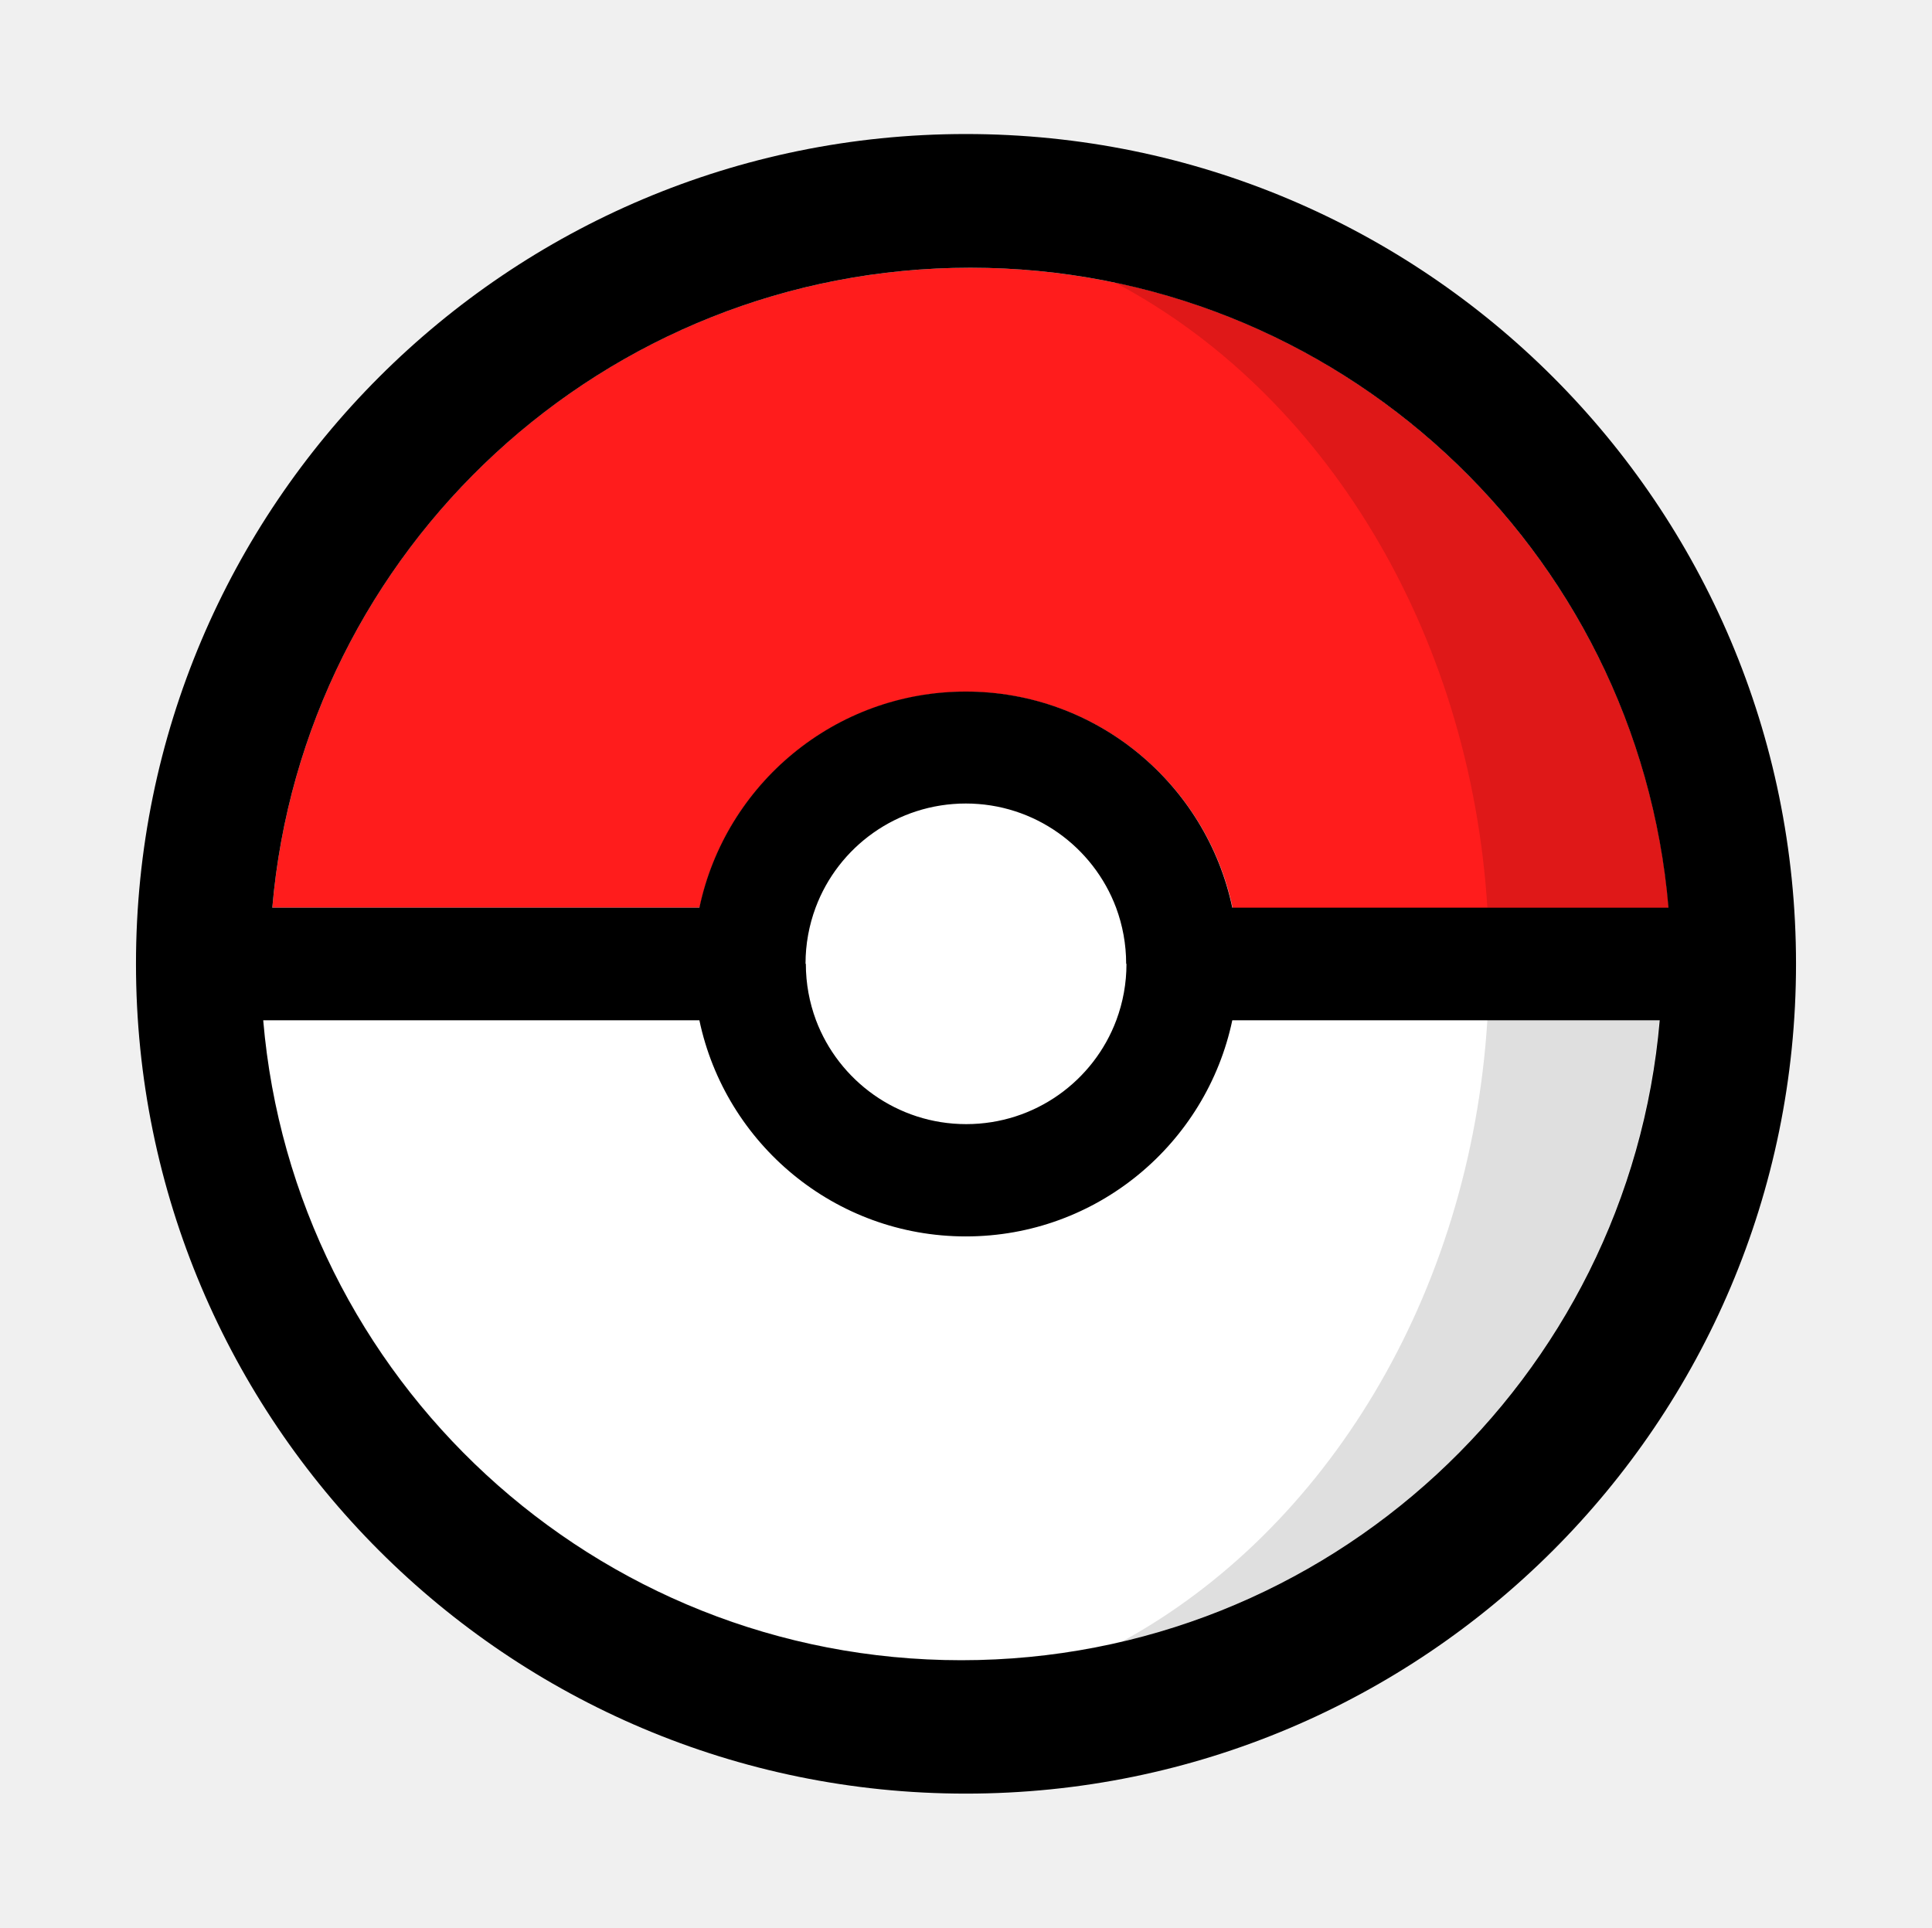
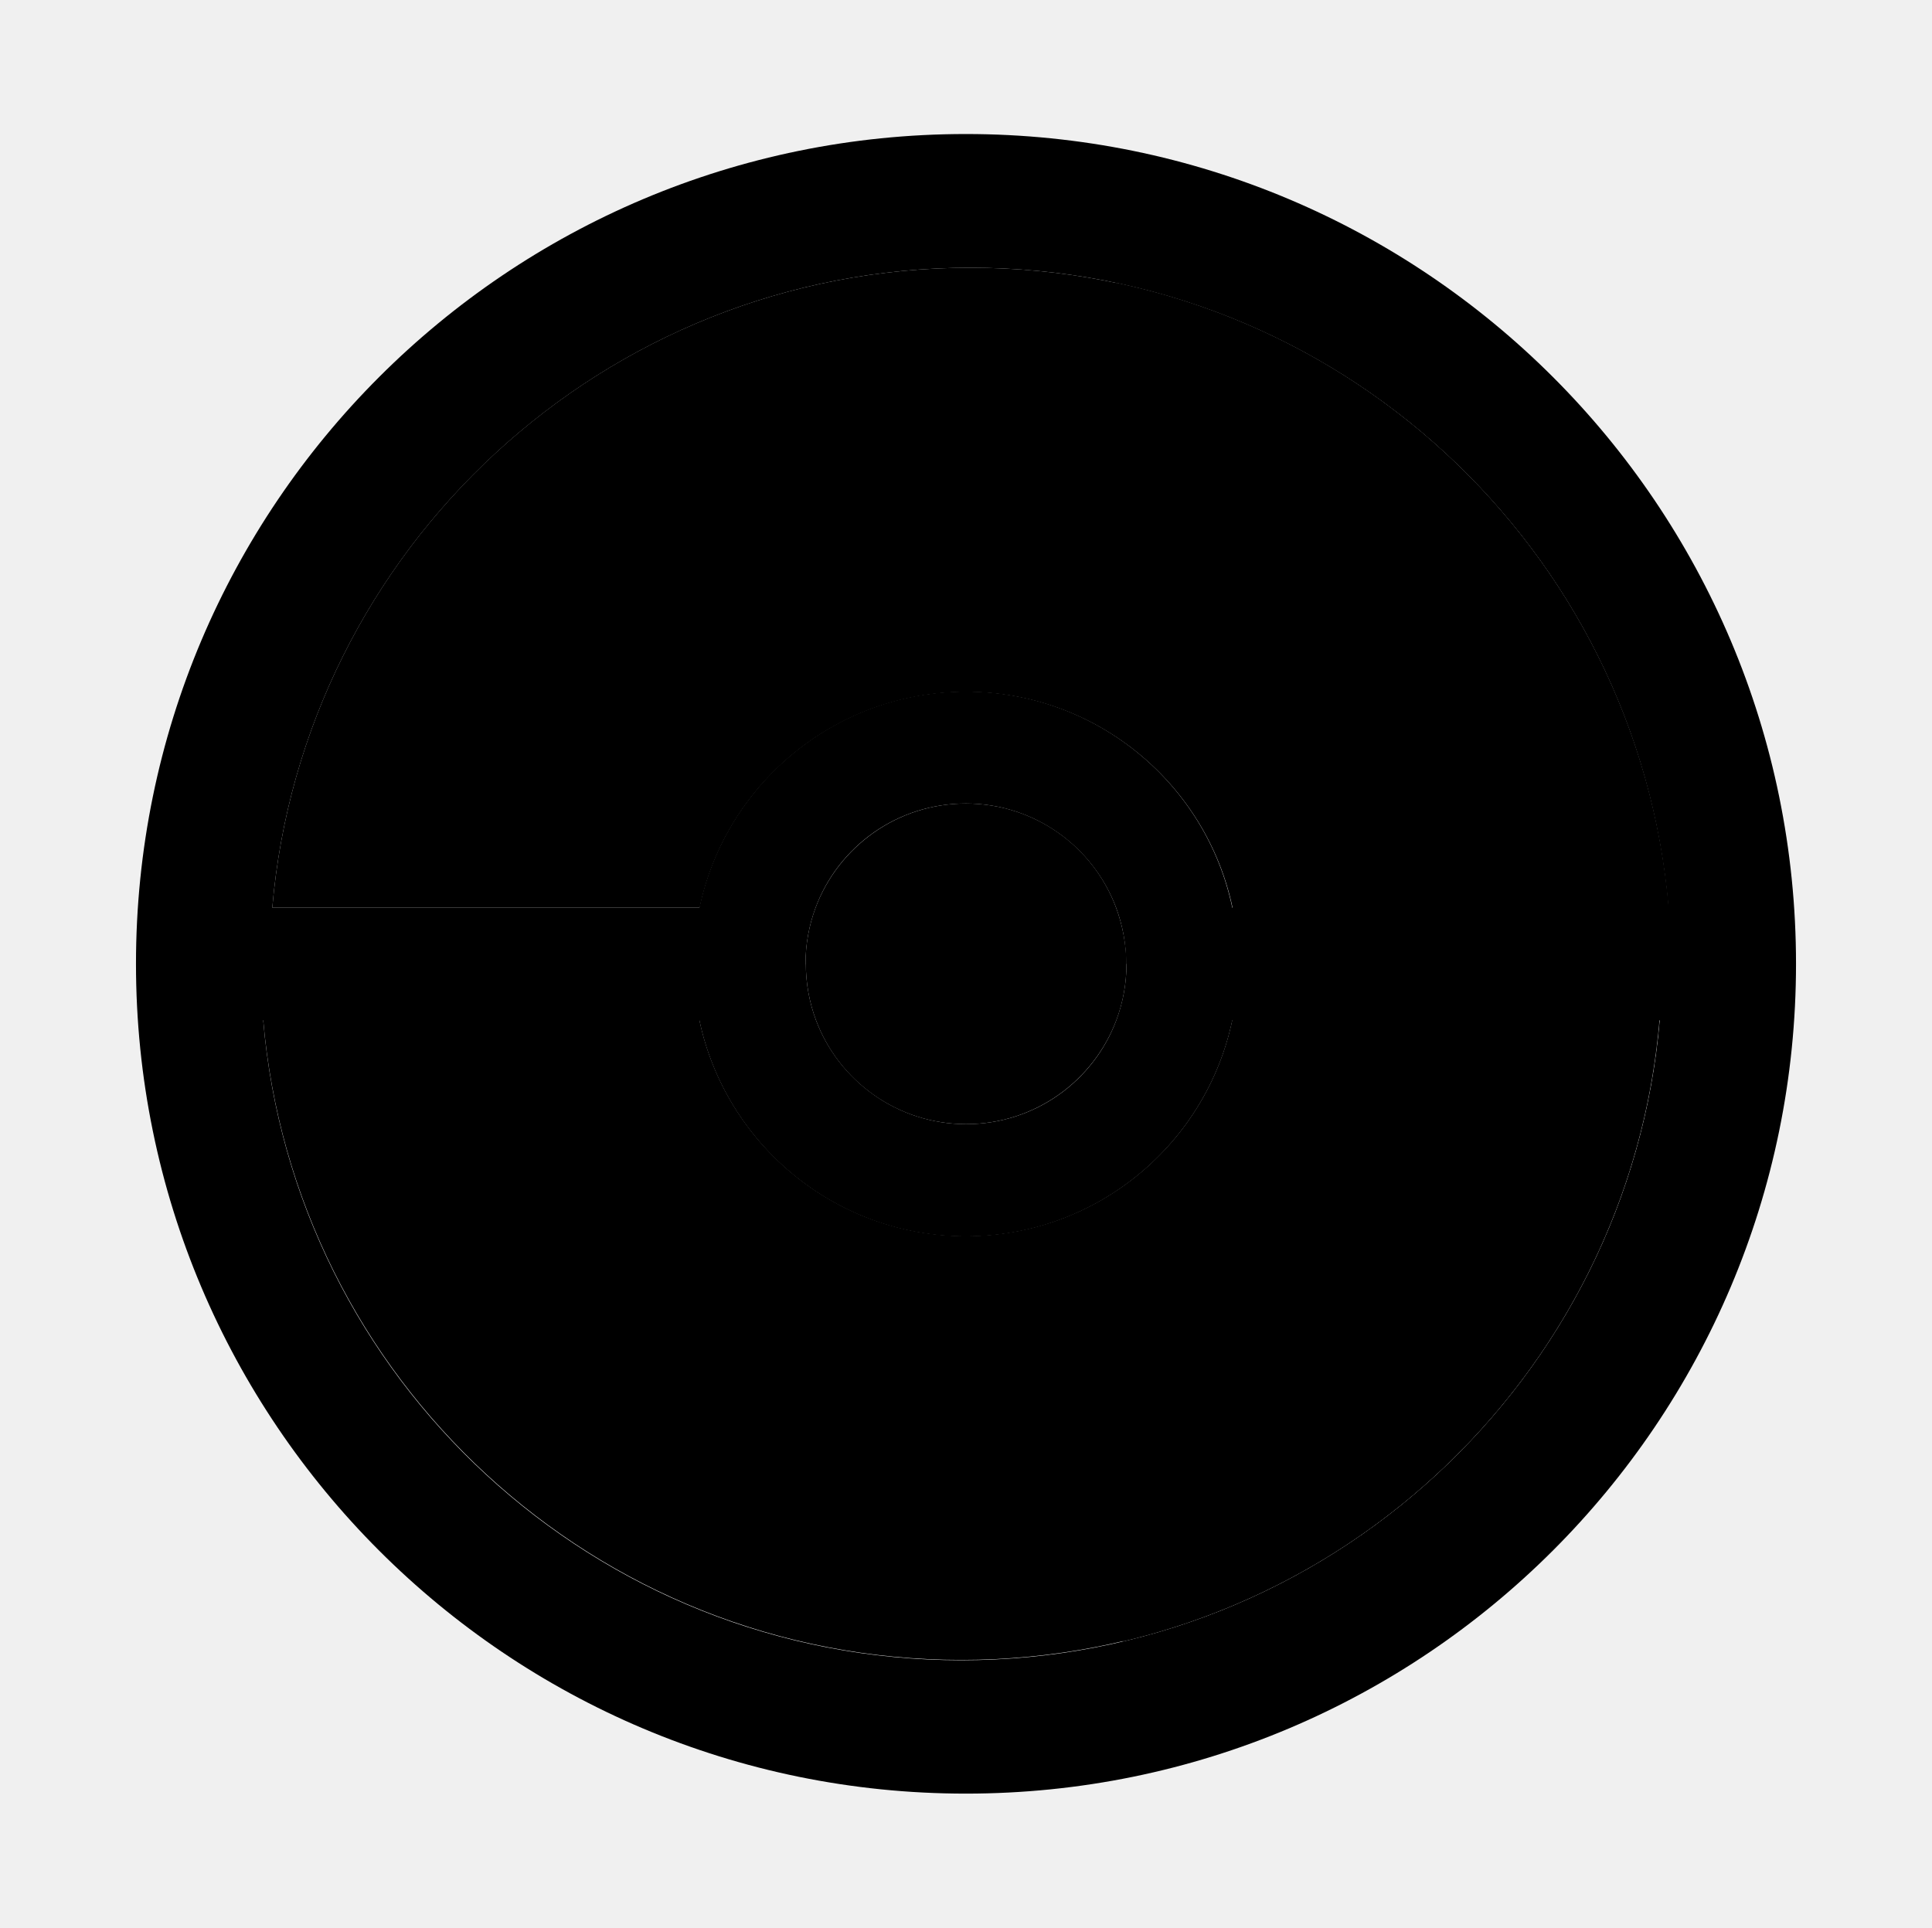
<svg xmlns="http://www.w3.org/2000/svg" version="1.1" id="Pokéball" x="0px" y="0px" viewBox="0 0 595.3 594.1" style="enable-background:new 0 0 595.3 594.1;" xml:space="preserve">
  <style type="text/css">
	.st0{fill:#FFFFFF;}
	.st1{fill:#DFDFDF;}
	.st2{fill:#FF1C1C;}
	.st3{fill:#DF1818;}
- </style>
+ 	</style>
  <g id="Pokéball_1_">
    <g id="Colours">
-       <path id="Down" class="st0" d="M297.6,380.9c-40.4,0-74.1-28.6-82.1-66.6H81.1c9.5,110.5,102.2,197.2,215.1,197.2    s205.7-86.7,215.1-197.2H379.7C371.7,352.4,338,380.9,297.6,380.9z" />
-       <path id="Shadow_Down" class="st1" d="M345.6,505.9c89.6-21,157.7-97.7,165.7-191.6h-53C453,399.5,408.3,471.7,345.6,505.9z" />
-       <path id="Center" class="st0" d="M347.1,297L347.1,297C347,297,347,297,347.1,297c-0.1-6.1-1.2-11.9-3.2-17.3    c-7-18.8-25.1-32.1-46.3-32.1s-39.3,13.4-46.3,32.1c-2,5.4-3.1,11.2-3.1,17.3c0,0,0,0,0,0h0.1c0,0,0,0,0,0    c0,6.1,1.1,11.9,3.1,17.3c7,18.8,25.1,32.1,46.3,32.1c21.2,0,39.3-13.4,46.3-32.1C346,309,347.1,303.1,347.1,297    C347.1,297,347.1,297,347.1,297z" />
-       <path id="Up" class="st2" d="M297.7,213.2c40.4,0,74.1,28.6,82.1,66.6h134.4C504.7,169.2,412,82.5,299,82.5S93.4,169.2,83.9,279.7    h131.7C223.6,241.7,257.3,213.2,297.7,213.2z" />
-       <path id="Shadow_Up" class="st3" d="M458.3,279.7h55.8c-8.2-95.5-78.6-173.3-170.5-192.6C407.4,120.8,452.9,193.7,458.3,279.7z" />
+       <path id="Down" className="st0" d="M297.6,380.9c-40.4,0-74.1-28.6-82.1-66.6H81.1c9.5,110.5,102.2,197.2,215.1,197.2    s205.7-86.7,215.1-197.2H379.7C371.7,352.4,338,380.9,297.6,380.9z" />
+       <path id="Shadow_Down" className="st1" d="M345.6,505.9c89.6-21,157.7-97.7,165.7-191.6h-53C453,399.5,408.3,471.7,345.6,505.9z" />
+       <path id="Center" className="st0" d="M347.1,297L347.1,297C347,297,347,297,347.1,297c-0.1-6.1-1.2-11.9-3.2-17.3    c-7-18.8-25.1-32.1-46.3-32.1s-39.3,13.4-46.3,32.1c-2,5.4-3.1,11.2-3.1,17.3c0,0,0,0,0,0h0.1c0,0,0,0,0,0    c0,6.1,1.1,11.9,3.1,17.3c7,18.8,25.1,32.1,46.3,32.1c21.2,0,39.3-13.4,46.3-32.1C346,309,347.1,303.1,347.1,297    C347.1,297,347.1,297,347.1,297z" />
+       <path id="Up" className="st2" d="M297.7,213.2c40.4,0,74.1,28.6,82.1,66.6h134.4C504.7,169.2,412,82.5,299,82.5S93.4,169.2,83.9,279.7    h131.7C223.6,241.7,257.3,213.2,297.7,213.2z" />
+       <path id="Shadow_Up" className="st3" d="M458.3,279.7h55.8c-8.2-95.5-78.6-173.3-170.5-192.6C407.4,120.8,452.9,193.7,458.3,279.7z" />
    </g>
    <path id="Line" d="M299,82.5c113,0,205.7,86.7,215.1,197.2H379.7c-8-38-41.7-66.6-82.1-66.6c-40.4,0-74.1,28.6-82.1,66.6H83.9   C93.4,169.2,186.1,82.5,299,82.5z M343.9,279.7c2,5.4,3.1,11.2,3.1,17.3c0,0,0,0,0,0h0.1c0,0,0,0,0,0c0,6.1-1.1,11.9-3.1,17.3   c-7,18.8-25.1,32.1-46.3,32.1c-21.2,0-39.3-13.4-46.3-32.1c-2-5.4-3.1-11.2-3.1-17.3c0,0,0,0,0,0h-0.1c0,0,0,0,0,0   c0-6.1,1.1-11.9,3.1-17.3c7-18.8,25.1-32.1,46.3-32.1S336.9,261,343.9,279.7z M296.2,511.6c-113,0-205.7-86.7-215.1-197.2h134.4   c8,38,41.7,66.6,82.1,66.6s74.1-28.6,82.1-66.6h131.7C501.9,424.8,409.2,511.6,296.2,511.6z M297.6,41.3   C156.4,41.3,41.9,155.8,41.9,297s114.5,255.7,255.7,255.7S553.4,438.3,553.4,297S438.9,41.3,297.6,41.3z" />
  </g>
</svg>
